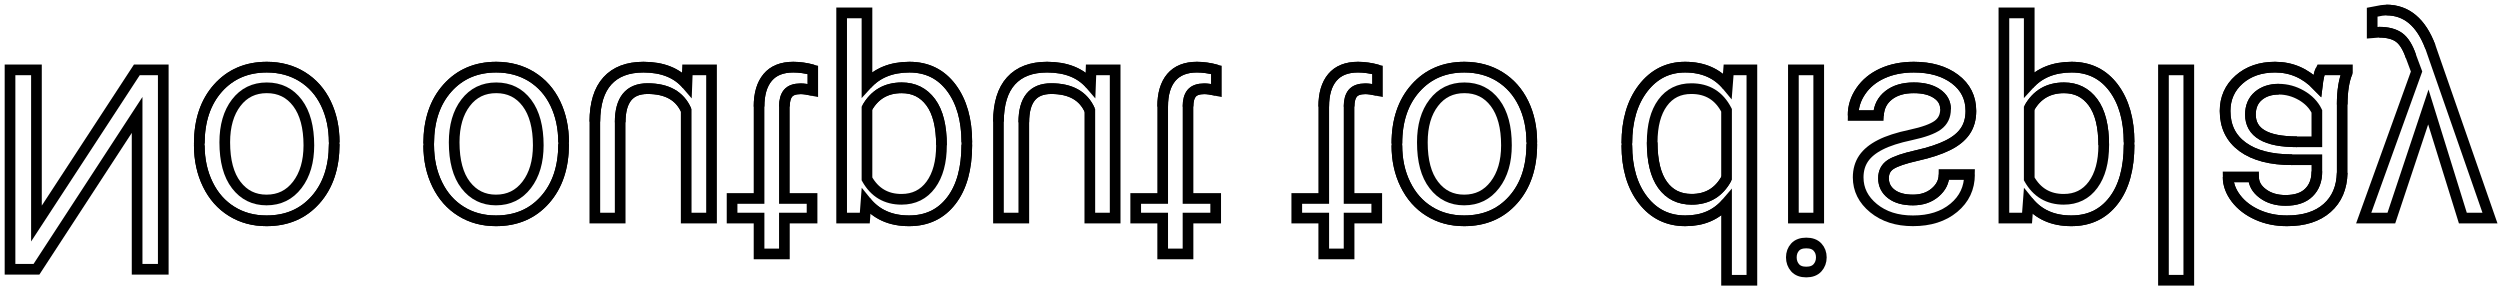
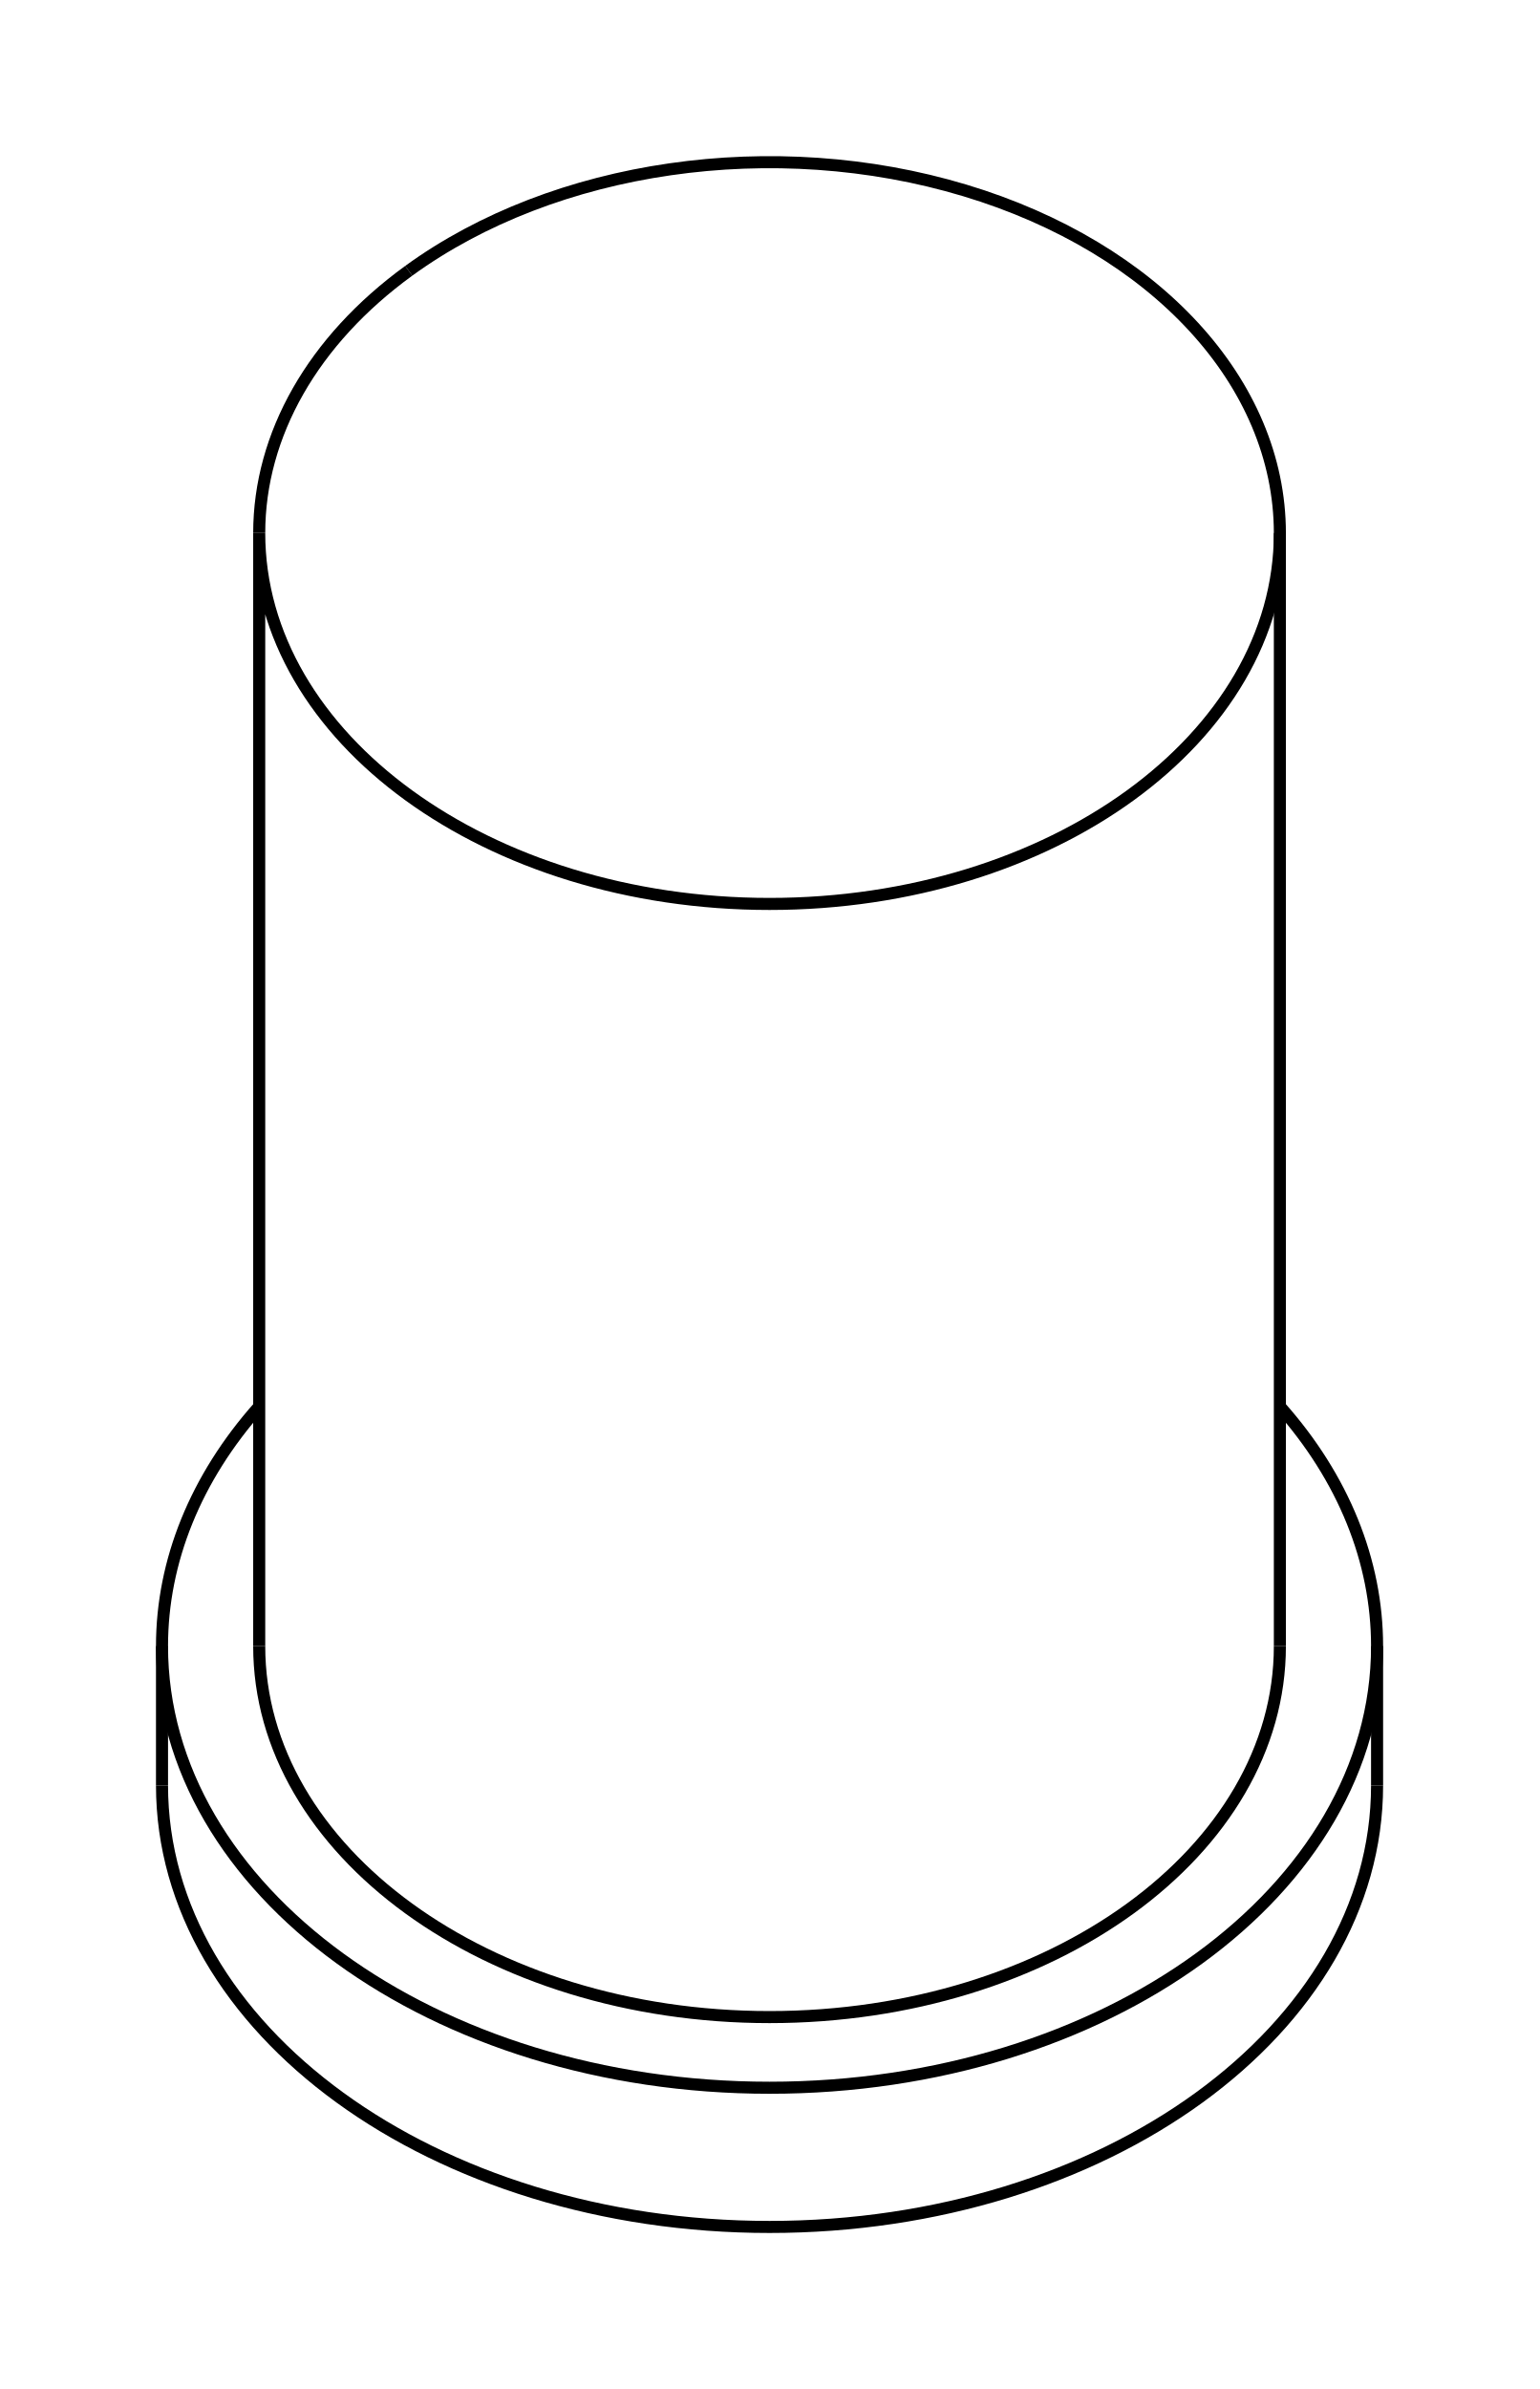
- <svg xmlns="http://www.w3.org/2000/svg" version="1.1" viewBox="1.311 -6.975 249.557 28.975" fill="none" stroke="black" stroke-width="0.6%" vector-effect="non-scaling-stroke">
-   <path d="M 17.609 19.906 L 17.609 0 L 14.971 0 L 4.949 15.34 L 4.949 0 L 2.311 0 L 2.311 19.906 L 4.949 19.906 L 14.998 4.498 L 14.998 19.906 L 17.609 19.906 Z" />
-   <path d="M 21.205 7.355 L 21.205 7.533 Q 21.21 9.71 22.06 11.443 Q 22.91 13.18 24.438 14.123 Q 25.96 15.07 27.918 15.066 Q 30.94 15.07 32.806 12.975 Q 34.67 10.88 34.672 7.41 L 34.672 7.232 Q 34.67 5.07 33.845 3.356 Q 33.02 1.64 31.479 0.684 Q 29.94 -0.27 27.945 -0.273 Q 24.94 -0.27 23.071 1.818 Q 21.21 3.91 21.205 7.355 Z" />
-   <path d="M 21.205 7.533 Q 21.21 9.71 22.06 11.443 Q 22.91 13.18 24.438 14.123 Q 25.96 15.07 27.918 15.066 Q 30.94 15.07 32.806 12.975 Q 34.67 10.88 34.672 7.41" />
-   <path d="M 34.672 7.232 Q 34.67 5.07 33.845 3.356 Q 33.02 1.64 31.479 0.684 Q 29.94 -0.27 27.945 -0.273 Q 24.94 -0.27 23.071 1.818 Q 21.21 3.91 21.205 7.355" />
-   <path d="M 23.748 7.232 Q 23.75 4.77 24.89 3.281 Q 26.03 1.79 27.945 1.791 Q 29.87 1.79 31.008 3.302 Q 32.14 4.81 32.143 7.533 Q 32.14 9.97 30.987 11.478 Q 29.83 12.99 27.918 12.988 Q 26.04 12.99 24.896 11.498 Q 23.75 10.01 23.748 7.232 Q 23.75 4.77 24.89 3.281 Q 26.03 1.79 27.945 1.791 Q 29.87 1.79 31.008 3.302 Q 32.14 4.81 32.143 7.533 Q 32.14 9.97 30.987 11.478 Q 29.83 12.99 27.918 12.988 Q 26.04 12.99 24.896 11.498 Q 23.75 10.01 23.748 7.232 Z" />
-   <path d="M 44.105 7.355 L 44.105 7.533 Q 44.11 9.71 44.96 11.443 Q 45.81 13.18 47.339 14.123 Q 48.86 15.07 50.818 15.066 Q 53.84 15.07 55.706 12.975 Q 57.57 10.88 57.572 7.41 L 57.572 7.232 Q 57.57 5.07 56.745 3.356 Q 55.92 1.64 54.38 0.684 Q 52.84 -0.27 50.846 -0.273 Q 47.84 -0.27 45.972 1.818 Q 44.11 3.91 44.105 7.355 Z" />
-   <path d="M 44.105 7.533 Q 44.11 9.71 44.96 11.443 Q 45.81 13.18 47.339 14.123 Q 48.86 15.07 50.818 15.066 Q 53.84 15.07 55.706 12.975 Q 57.57 10.88 57.572 7.41" />
-   <path d="M 57.572 7.232 Q 57.57 5.07 56.745 3.356 Q 55.92 1.64 54.38 0.684 Q 52.84 -0.27 50.846 -0.273 Q 47.84 -0.27 45.972 1.818 Q 44.11 3.91 44.105 7.355" />
-   <path d="M 46.648 7.232 Q 46.65 4.77 47.79 3.281 Q 48.93 1.79 50.846 1.791 Q 52.77 1.79 53.908 3.302 Q 55.04 4.81 55.043 7.533 Q 55.04 9.97 53.888 11.478 Q 52.73 12.99 50.818 12.988 Q 48.95 12.99 47.797 11.498 Q 46.65 10.01 46.648 7.232 Q 46.65 4.77 47.79 3.281 Q 48.93 1.79 50.846 1.791 Q 52.77 1.79 53.908 3.302 Q 55.04 4.81 55.043 7.533 Q 55.04 9.97 53.888 11.478 Q 52.73 12.99 50.818 12.988 Q 48.95 12.99 47.797 11.498 Q 46.65 10.01 46.648 7.232 Z" />
-   <path d="M 69.932 0 L 69.877 1.463 Q 68.4 -0.27 65.543 -0.273 Q 63.18 -0.27 61.94 1.101 Q 60.7 2.47 60.689 5.168 L 60.689 14.793 L 63.219 14.793 L 63.219 5.236 Q 63.22 1.87 65.953 1.873 Q 68.85 1.87 69.809 4.033 L 69.809 14.793 L 72.338 14.793 L 72.338 0 L 69.932 0 Z" />
-   <path d="M 69.877 1.463 Q 68.4 -0.27 65.543 -0.273 Q 63.18 -0.27 61.94 1.101 Q 60.7 2.47 60.689 5.168" />
-   <path d="M 63.219 5.236 Q 63.22 1.87 65.953 1.873 Q 68.85 1.87 69.809 4.033" />
-   <path d="M 77.082 18.375 L 79.611 18.375 L 79.611 14.793 L 82.373 14.793 L 82.373 12.838 L 79.611 12.838 L 79.611 3.664 Q 79.61 2.78 79.98 2.331 Q 80.35 1.89 81.238 1.887 Q 81.68 1.89 82.441 2.051 L 82.441 0 Q 81.44 -0.27 80.5 -0.273 Q 78.8 -0.27 77.943 0.752 Q 77.08 1.78 77.082 3.664 L 77.082 12.838 L 74.389 12.838 L 74.389 14.793 L 77.082 14.793 L 77.082 18.375 Z" />
-   <path d="M 79.611 3.664 Q 79.61 2.78 79.98 2.331 Q 80.35 1.89 81.238 1.887 Q 81.68 1.89 82.441 2.051" />
-   <path d="M 82.441 0 Q 81.44 -0.27 80.5 -0.273 Q 78.8 -0.27 77.943 0.752 Q 77.08 1.78 77.082 3.664" />
-   <path d="M 97.822 7.465 L 97.822 7.232 Q 97.82 3.86 96.277 1.791 Q 94.73 -0.27 92.094 -0.273 Q 89.4 -0.27 87.855 1.436 L 87.855 -5.688 L 85.326 -5.688 L 85.326 14.793 L 87.637 14.793 L 87.76 13.152 Q 89.3 15.07 92.053 15.066 Q 94.72 15.07 96.271 13.057 Q 97.82 11.05 97.822 7.465 Z" />
-   <path d="M 97.822 7.232 Q 97.82 3.86 96.277 1.791 Q 94.73 -0.27 92.094 -0.273 Q 89.4 -0.27 87.855 1.436" />
-   <path d="M 87.76 13.152 Q 89.3 15.07 92.053 15.066 Q 94.72 15.07 96.271 13.057 Q 97.82 11.05 97.822 7.465" />
-   <path d="M 95.293 7.52 Q 95.29 10.02 94.227 11.471 Q 93.16 12.92 91.301 12.92 Q 89 12.92 87.855 10.883 L 87.855 3.814 Q 88.99 1.79 91.328 1.791 Q 93.15 1.79 94.22 3.233 Q 95.29 4.68 95.293 7.52 Q 95.29 10.02 94.227 11.471 Q 93.16 12.92 91.301 12.92 Q 89 12.92 87.855 10.883" />
-   <path d="M 87.855 3.814 Q 88.99 1.79 91.328 1.791 Q 93.15 1.79 94.22 3.233 Q 95.29 4.68 95.293 7.52" />
-   <path d="M 110.223 0 L 110.168 1.463 Q 108.69 -0.27 105.834 -0.273 Q 103.47 -0.27 102.231 1.101 Q 100.99 2.47 100.98 5.168 L 100.98 14.793 L 103.51 14.793 L 103.51 5.236 Q 103.51 1.87 106.244 1.873 Q 109.14 1.87 110.1 4.033 L 110.1 14.793 L 112.629 14.793 L 112.629 0 L 110.223 0 Z" />
-   <path d="M 110.168 1.463 Q 108.69 -0.27 105.834 -0.273 Q 103.47 -0.27 102.231 1.101 Q 100.99 2.47 100.98 5.168" />
-   <path d="M 103.51 5.236 Q 103.51 1.87 106.244 1.873 Q 109.14 1.87 110.1 4.033" />
-   <path d="M 117.373 18.375 L 119.902 18.375 L 119.902 14.793 L 122.664 14.793 L 122.664 12.838 L 119.902 12.838 L 119.902 3.664 Q 119.9 2.78 120.271 2.331 Q 120.64 1.89 121.529 1.887 Q 121.97 1.89 122.732 2.051 L 122.732 0 Q 121.73 -0.27 120.791 -0.273 Q 119.1 -0.27 118.234 0.752 Q 117.37 1.78 117.373 3.664 L 117.373 12.838 L 114.68 12.838 L 114.68 14.793 L 117.373 14.793 L 117.373 18.375 Z" />
-   <path d="M 119.902 3.664 Q 119.9 2.78 120.271 2.331 Q 120.64 1.89 121.529 1.887 Q 121.97 1.89 122.732 2.051" />
-   <path d="M 122.732 0 Q 121.73 -0.27 120.791 -0.273 Q 119.1 -0.27 118.234 0.752 Q 117.37 1.78 117.373 3.664" />
-   <path d="M 133.451 18.375 L 135.98 18.375 L 135.98 14.793 L 138.742 14.793 L 138.742 12.838 L 135.98 12.838 L 135.98 3.664 Q 135.98 2.78 136.35 2.331 Q 136.72 1.89 137.607 1.887 Q 138.04 1.89 138.811 2.051 L 138.811 0 Q 137.81 -0.27 136.869 -0.273 Q 135.17 -0.27 134.312 0.752 Q 133.45 1.78 133.451 3.664 L 133.451 12.838 L 130.758 12.838 L 130.758 14.793 L 133.451 14.793 L 133.451 18.375 Z" />
-   <path d="M 135.98 3.664 Q 135.98 2.78 136.35 2.331 Q 136.72 1.89 137.607 1.887 Q 138.04 1.89 138.811 2.051" />
-   <path d="M 138.811 0 Q 137.81 -0.27 136.869 -0.273 Q 135.17 -0.27 134.312 0.752 Q 133.45 1.78 133.451 3.664" />
-   <path d="M 140.752 7.355 L 140.752 7.533 Q 140.75 9.71 141.606 11.443 Q 142.46 13.18 143.985 14.123 Q 145.51 15.07 147.465 15.066 Q 150.49 15.07 152.353 12.975 Q 154.22 10.88 154.219 7.41 L 154.219 7.232 Q 154.22 5.07 153.392 3.356 Q 152.56 1.64 151.026 0.684 Q 149.49 -0.27 147.492 -0.273 Q 144.48 -0.27 142.618 1.818 Q 140.75 3.91 140.752 7.355 Z" />
-   <path d="M 140.752 7.533 Q 140.75 9.71 141.606 11.443 Q 142.46 13.18 143.985 14.123 Q 145.51 15.07 147.465 15.066 Q 150.49 15.07 152.353 12.975 Q 154.22 10.88 154.219 7.41" />
-   <path d="M 154.219 7.232 Q 154.22 5.07 153.392 3.356 Q 152.56 1.64 151.026 0.684 Q 149.49 -0.27 147.492 -0.273 Q 144.48 -0.27 142.618 1.818 Q 140.75 3.91 140.752 7.355" />
-   <path d="M 143.295 7.232 Q 143.29 4.77 144.437 3.281 Q 145.58 1.79 147.492 1.791 Q 149.42 1.79 150.555 3.302 Q 151.69 4.81 151.689 7.533 Q 151.69 9.97 150.534 11.478 Q 149.38 12.99 147.465 12.988 Q 145.59 12.99 144.443 11.498 Q 143.29 10.01 143.295 7.232 Q 143.29 4.77 144.437 3.281 Q 145.58 1.79 147.492 1.791 Q 149.42 1.79 150.555 3.302 Q 151.69 4.81 151.689 7.533 Q 151.69 9.97 150.534 11.478 Q 149.38 12.99 147.465 12.988 Q 145.59 12.99 144.443 11.498 Q 143.29 10.01 143.295 7.232 Z" />
-   <path d="M 163.707 7.328 L 163.707 7.52 Q 163.71 10.92 165.32 12.995 Q 166.93 15.07 169.545 15.066 Q 172.14 15.07 173.66 13.289 L 173.66 21 L 176.189 21 L 176.189 0 L 173.865 0 L 173.742 1.586 Q 172.22 -0.27 169.518 -0.273 Q 166.95 -0.27 165.327 1.832 Q 163.71 3.94 163.707 7.328 Z" />
-   <path d="M 163.707 7.52 Q 163.71 10.92 165.32 12.995 Q 166.93 15.07 169.545 15.066 Q 172.14 15.07 173.66 13.289" />
-   <path d="M 173.742 1.586 Q 172.22 -0.27 169.518 -0.273 Q 166.95 -0.27 165.327 1.832 Q 163.71 3.94 163.707 7.328" />
-   <path d="M 166.236 7.232 Q 166.24 4.72 167.275 3.295 Q 168.31 1.87 170.146 1.873 Q 172.55 1.87 173.66 4.033 L 173.66 10.828 Q 172.53 12.92 170.174 12.92 Q 168.31 12.92 167.275 11.484 Q 166.24 10.05 166.236 7.232 Q 166.24 4.72 167.275 3.295 Q 168.31 1.87 170.146 1.873 Q 172.55 1.87 173.66 4.033" />
-   <path d="M 173.66 10.828 Q 172.53 12.92 170.174 12.92 Q 168.31 12.92 167.275 11.484 Q 166.24 10.05 166.236 7.232" />
-   <path d="M 182.861 14.793 L 182.861 0 L 180.332 0 L 180.332 14.793 L 182.861 14.793 Z" />
-   <path d="M 180.127 18.717 Q 180.13 19.33 180.503 19.756 Q 180.88 20.18 181.617 20.18 Q 182.36 20.18 182.738 19.756 Q 183.12 19.33 183.121 18.717 Q 183.12 18.1 182.738 17.691 Q 182.36 17.28 181.617 17.281 Q 180.88 17.28 180.503 17.691 Q 180.13 18.1 180.127 18.717 Q 180.13 19.33 180.503 19.756 Q 180.88 20.18 181.617 20.18 Q 182.36 20.18 182.738 19.756 Q 183.12 19.33 183.121 18.717 Q 183.12 18.1 182.738 17.691 Q 182.36 17.28 181.617 17.281 Q 180.88 17.28 180.503 17.691 Q 180.13 18.1 180.127 18.717 Z" />
-   <path d="M 195.521 3.924 Q 195.52 4.95 194.749 5.517 Q 193.98 6.08 192.056 6.494 Q 190.13 6.9 189.007 7.479 Q 187.88 8.05 187.339 8.846 Q 186.8 9.64 186.799 10.732 Q 186.8 12.55 188.337 13.809 Q 189.88 15.07 192.268 15.066 Q 194.78 15.07 196.349 13.768 Q 197.91 12.47 197.914 10.445 L 195.371 10.445 Q 195.37 11.48 194.489 12.236 Q 193.61 12.99 192.268 12.988 Q 190.89 12.99 190.107 12.387 Q 189.33 11.79 189.328 10.814 Q 189.33 9.9 190.053 9.434 Q 190.78 8.97 192.671 8.545 Q 194.56 8.12 195.74 7.533 Q 196.92 6.95 197.483 6.118 Q 198.05 5.29 198.051 4.102 Q 198.05 2.12 196.465 0.923 Q 194.88 -0.27 192.35 -0.273 Q 190.57 -0.27 189.205 0.355 Q 187.84 0.98 187.065 2.112 Q 186.29 3.24 186.293 4.553 L 188.822 4.553 Q 188.89 3.28 189.841 2.536 Q 190.79 1.79 192.35 1.791 Q 193.79 1.79 194.653 2.372 Q 195.52 2.95 195.521 3.924 Q 195.52 4.95 194.749 5.517 Q 193.98 6.08 192.056 6.494 Q 190.13 6.9 189.007 7.479 Q 187.88 8.05 187.339 8.846 Q 186.8 9.64 186.799 10.732 Q 186.8 12.55 188.337 13.809 Q 189.88 15.07 192.268 15.066 Q 194.78 15.07 196.349 13.768 Q 197.91 12.47 197.914 10.445" />
-   <path d="M 195.371 10.445 Q 195.37 11.48 194.489 12.236 Q 193.61 12.99 192.268 12.988 Q 190.89 12.99 190.107 12.387 Q 189.33 11.79 189.328 10.814 Q 189.33 9.9 190.053 9.434 Q 190.78 8.97 192.671 8.545 Q 194.56 8.12 195.74 7.533 Q 196.92 6.95 197.483 6.118 Q 198.05 5.29 198.051 4.102 Q 198.05 2.12 196.465 0.923 Q 194.88 -0.27 192.35 -0.273 Q 190.57 -0.27 189.205 0.355 Q 187.84 0.98 187.065 2.112 Q 186.29 3.24 186.293 4.553" />
-   <path d="M 188.822 4.553 Q 188.89 3.28 189.841 2.536 Q 190.79 1.79 192.35 1.791 Q 193.79 1.79 194.653 2.372 Q 195.52 2.95 195.521 3.924" />
-   <path d="M 213.842 7.465 L 213.842 7.232 Q 213.84 3.86 212.297 1.791 Q 210.75 -0.27 208.113 -0.273 Q 205.42 -0.27 203.875 1.436 L 203.875 -5.688 L 201.346 -5.688 L 201.346 14.793 L 203.656 14.793 L 203.779 13.152 Q 205.32 15.07 208.072 15.066 Q 210.74 15.07 212.29 13.057 Q 213.84 11.05 213.842 7.465 Z" />
-   <path d="M 213.842 7.232 Q 213.84 3.86 212.297 1.791 Q 210.75 -0.27 208.113 -0.273 Q 205.42 -0.27 203.875 1.436" />
-   <path d="M 203.779 13.152 Q 205.32 15.07 208.072 15.066 Q 210.74 15.07 212.29 13.057 Q 213.84 11.05 213.842 7.465" />
-   <path d="M 211.312 7.52 Q 211.31 10.02 210.246 11.471 Q 209.18 12.92 207.32 12.92 Q 205.02 12.92 203.875 10.883 L 203.875 3.814 Q 205.01 1.79 207.348 1.791 Q 209.17 1.79 210.239 3.233 Q 211.31 4.68 211.312 7.52 Q 211.31 10.02 210.246 11.471 Q 209.18 12.92 207.32 12.92 Q 205.02 12.92 203.875 10.883" />
-   <path d="M 203.875 3.814 Q 205.01 1.79 207.348 1.791 Q 209.17 1.79 210.239 3.233 Q 211.31 4.68 211.312 7.52" />
-   <path d="M 219.803 21 L 219.803 0 L 217.273 0 L 217.273 21 L 219.803 21 Z" />
-   <path d="M 235.635 0 L 232.982 0 Q 232.76 0.44 232.627 1.559 Q 230.86 -0.27 228.416 -0.273 Q 226.23 -0.27 224.827 0.964 Q 223.43 2.2 223.426 4.102 Q 223.43 6.41 225.183 7.69 Q 226.94 8.97 230.125 8.969 L 232.586 8.969 L 232.586 10.131 Q 232.59 11.46 231.793 12.243 Q 231 13.03 229.455 13.029 Q 228.1 13.03 227.186 12.346 Q 226.27 11.66 226.27 10.691 L 223.727 10.691 Q 223.73 11.8 224.513 12.831 Q 225.3 13.86 226.646 14.465 Q 227.99 15.07 229.605 15.066 Q 232.16 15.07 233.611 13.788 Q 235.06 12.51 235.115 10.268 L 235.115 3.459 Q 235.12 1.42 235.635 0.219 L 235.635 0 Z" />
-   <path d="M 232.982 0 Q 232.76 0.44 232.627 1.559 Q 230.86 -0.27 228.416 -0.273 Q 226.23 -0.27 224.827 0.964 Q 223.43 2.2 223.426 4.102 Q 223.43 6.41 225.183 7.69 Q 226.94 8.97 230.125 8.969" />
-   <path d="M 232.586 10.131 Q 232.59 11.46 231.793 12.243 Q 231 13.03 229.455 13.029 Q 228.1 13.03 227.186 12.346 Q 226.27 11.66 226.27 10.691" />
-   <path d="M 223.727 10.691 Q 223.73 11.8 224.513 12.831 Q 225.3 13.86 226.646 14.465 Q 227.99 15.07 229.605 15.066 Q 232.16 15.07 233.611 13.788 Q 235.06 12.51 235.115 10.268" />
-   <path d="M 235.115 3.459 Q 235.12 1.42 235.635 0.219" />
-   <path d="M 228.785 1.928 Q 229.97 1.93 231.041 2.543 Q 232.11 3.16 232.586 4.143 L 232.586 7.178 L 230.604 7.178 Q 225.96 7.18 225.955 4.457 Q 225.96 3.27 226.748 2.598 Q 227.54 1.93 228.785 1.928 Q 229.97 1.93 231.041 2.543 Q 232.11 3.16 232.586 4.143" />
-   <path d="M 230.604 7.178 Q 225.96 7.18 225.955 4.457 Q 225.96 3.27 226.748 2.598 Q 227.54 1.93 228.785 1.928" />
-   <path d="M 240.023 14.793 L 243.715 3.705 L 247.16 14.793 L 249.867 14.793 L 243.92 -2.283 Q 242.54 -5.97 239.531 -5.975 L 239.053 -5.934 L 238.109 -5.756 L 238.109 -3.705 L 238.793 -3.76 Q 240.08 -3.76 240.796 -3.24 Q 241.51 -2.72 241.979 -1.34 L 242.539 0.164 L 237.262 14.793 L 240.023 14.793 Z" />
-   <path d="M 243.92 -2.283 Q 242.54 -5.97 239.531 -5.975" />
-   <path d="M 238.793 -3.76 Q 240.08 -3.76 240.796 -3.24 Q 241.51 -2.72 241.979 -1.34" />
+ <svg xmlns="http://www.w3.org/2000/svg" version="1.1" viewBox="-4.75 -7.153 9.5 14.742" fill="none" stroke="black" stroke-width="0.6%" vector-effect="non-scaling-stroke">
+   <path d="M 3.15 1.526 A 3.75 2.725 360 0 1 3.75 3.005 A 3.75 2.725 360 0 1 -3.75 3.005 A 3.75 2.725 360 0 1 -3.15 1.526" />
+   <path d="M -3.75 3.864 A 3.75 2.725 180 0 0 3.75 3.864" />
+   <path d="M 3.15 3.005 A 3.15 2.289 360 0 1 -3.15 3.005" />
+   <path d="M -2.227 -5.482 A 3.15 2.289 360 0 1 3.15 -3.864 L 3.15 3.005" />
+   <path d="M 3.15 -3.864 A 3.15 2.289 360 0 1 -3.15 -3.864 L -3.15 3.005" />
+   <path d="M -3.15 -3.864 A 3.15 2.289 360 0 1 -2.227 -5.482" />
+   <path d="M -3.75 3.005 L -3.75 3.864" />
+   <path d="M 3.75 3.005 L 3.75 3.864" />
</svg>
